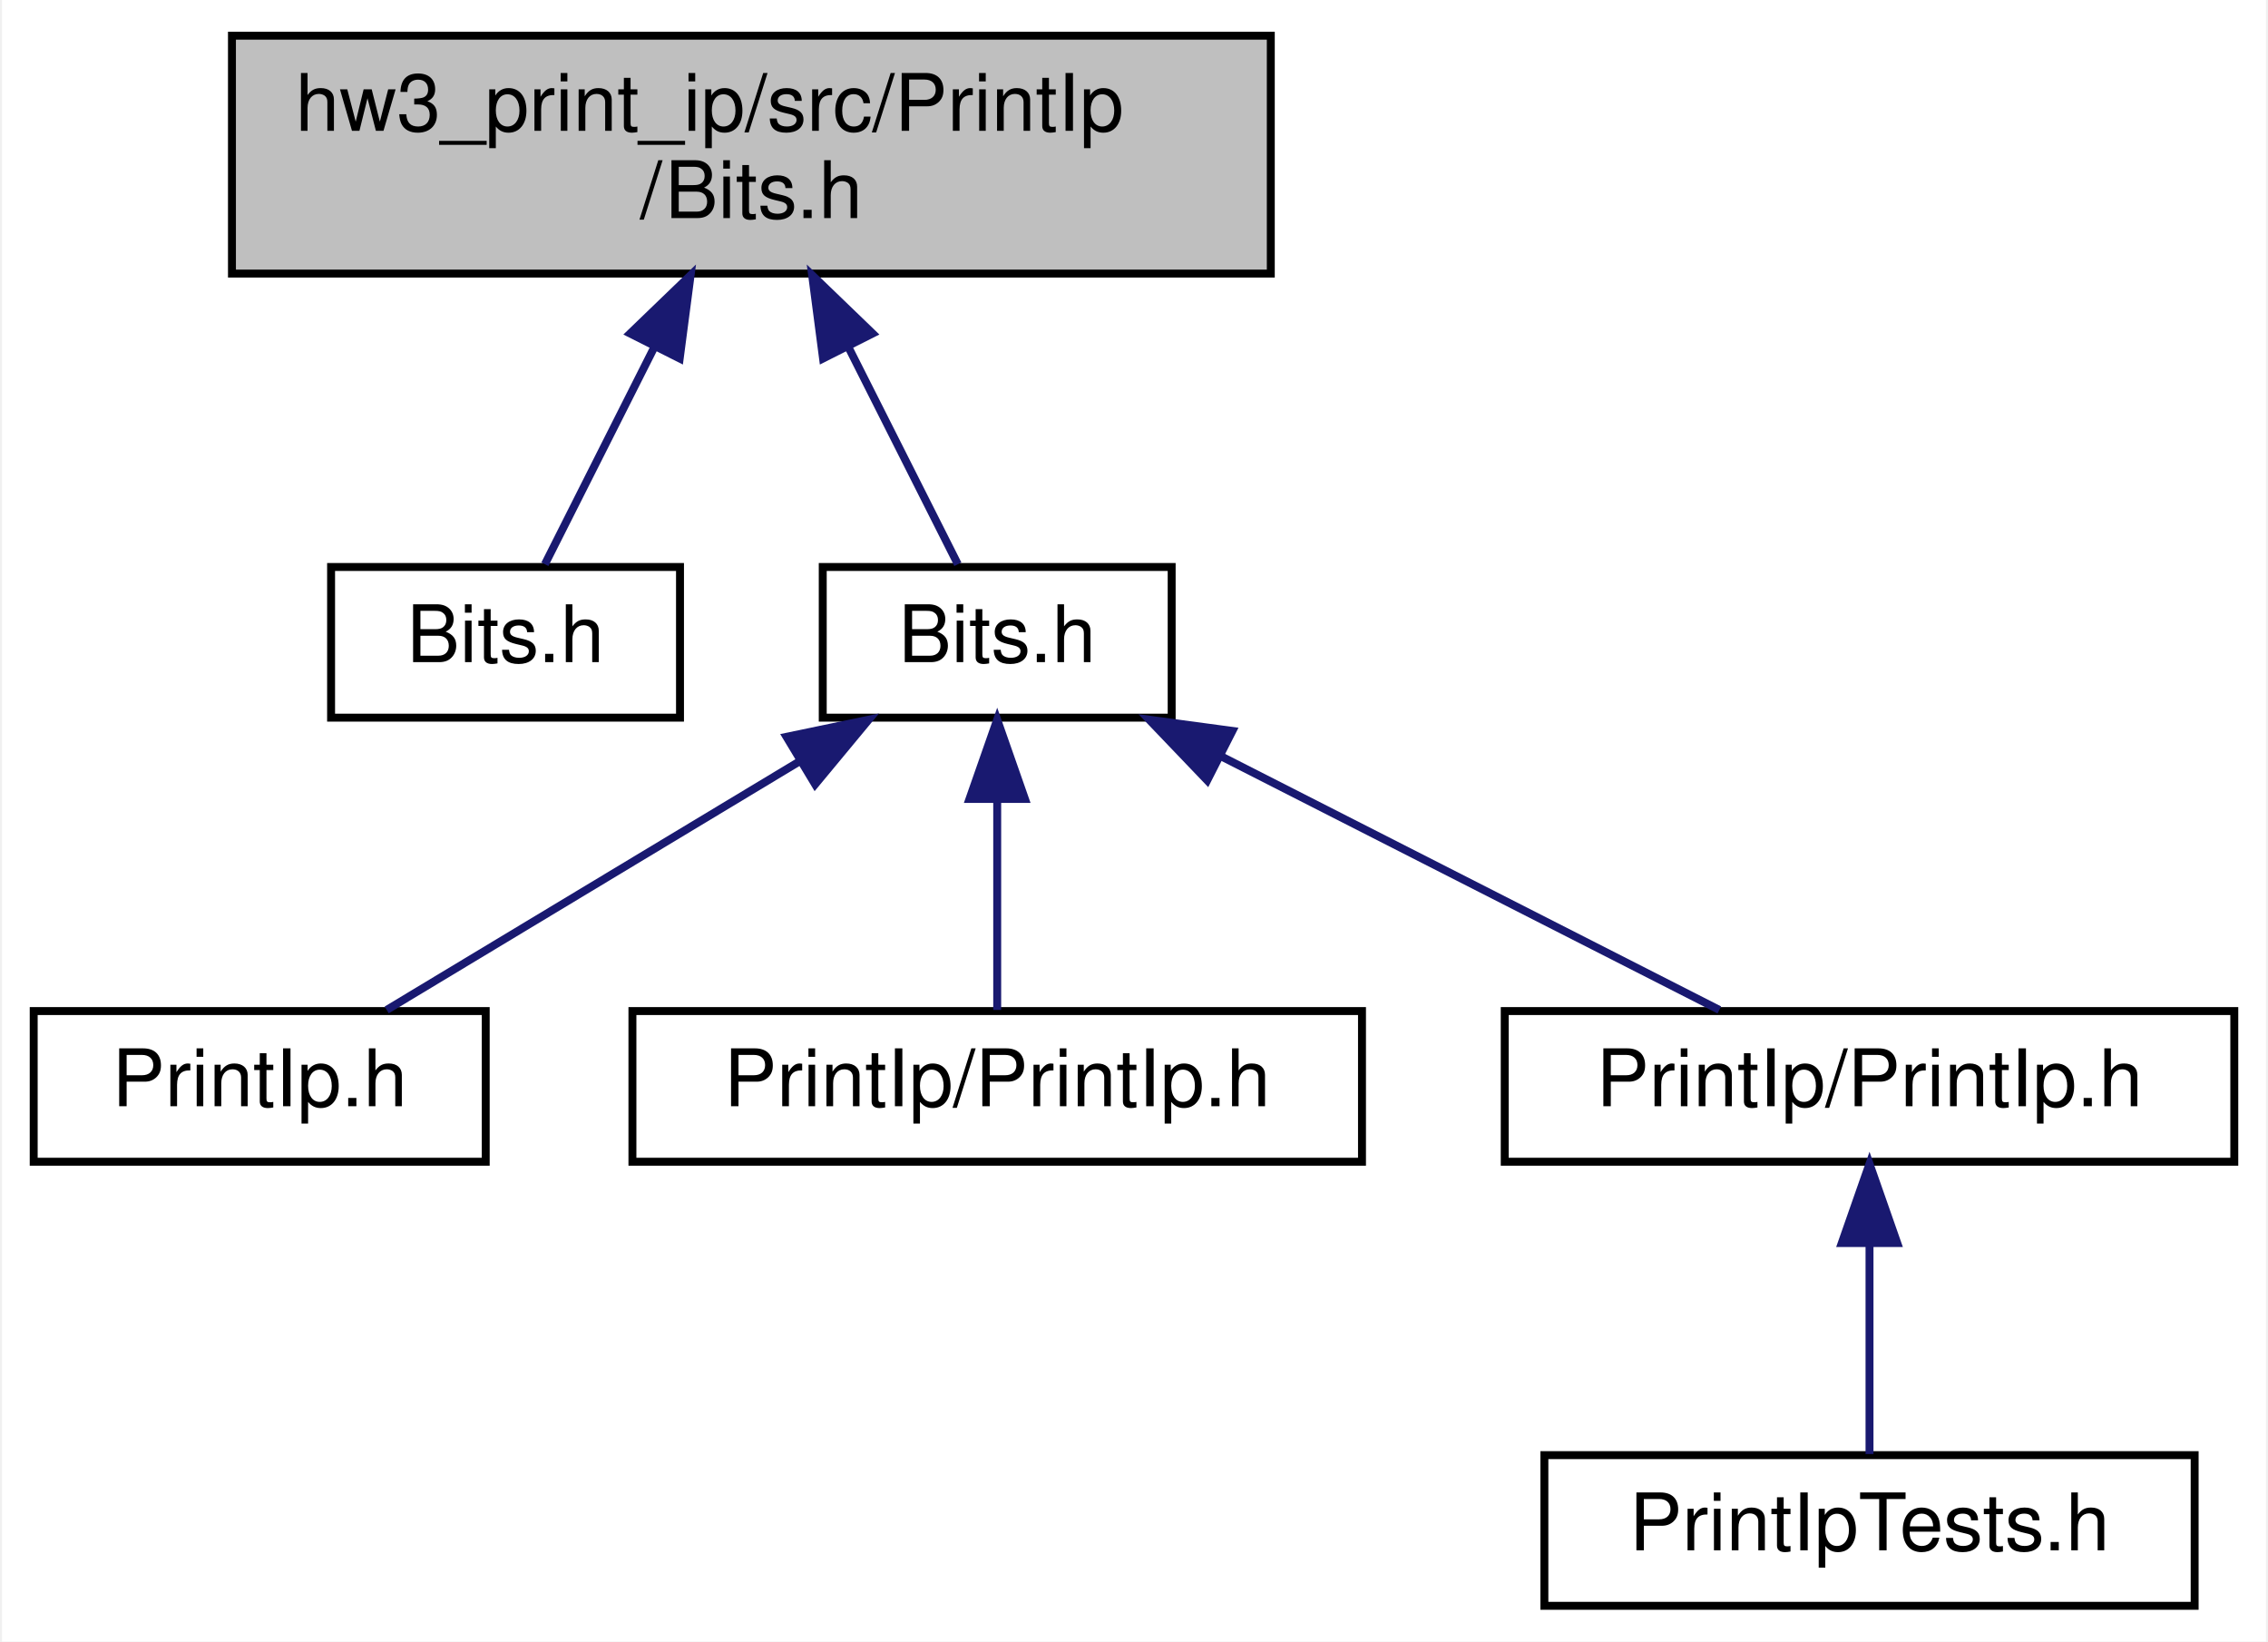
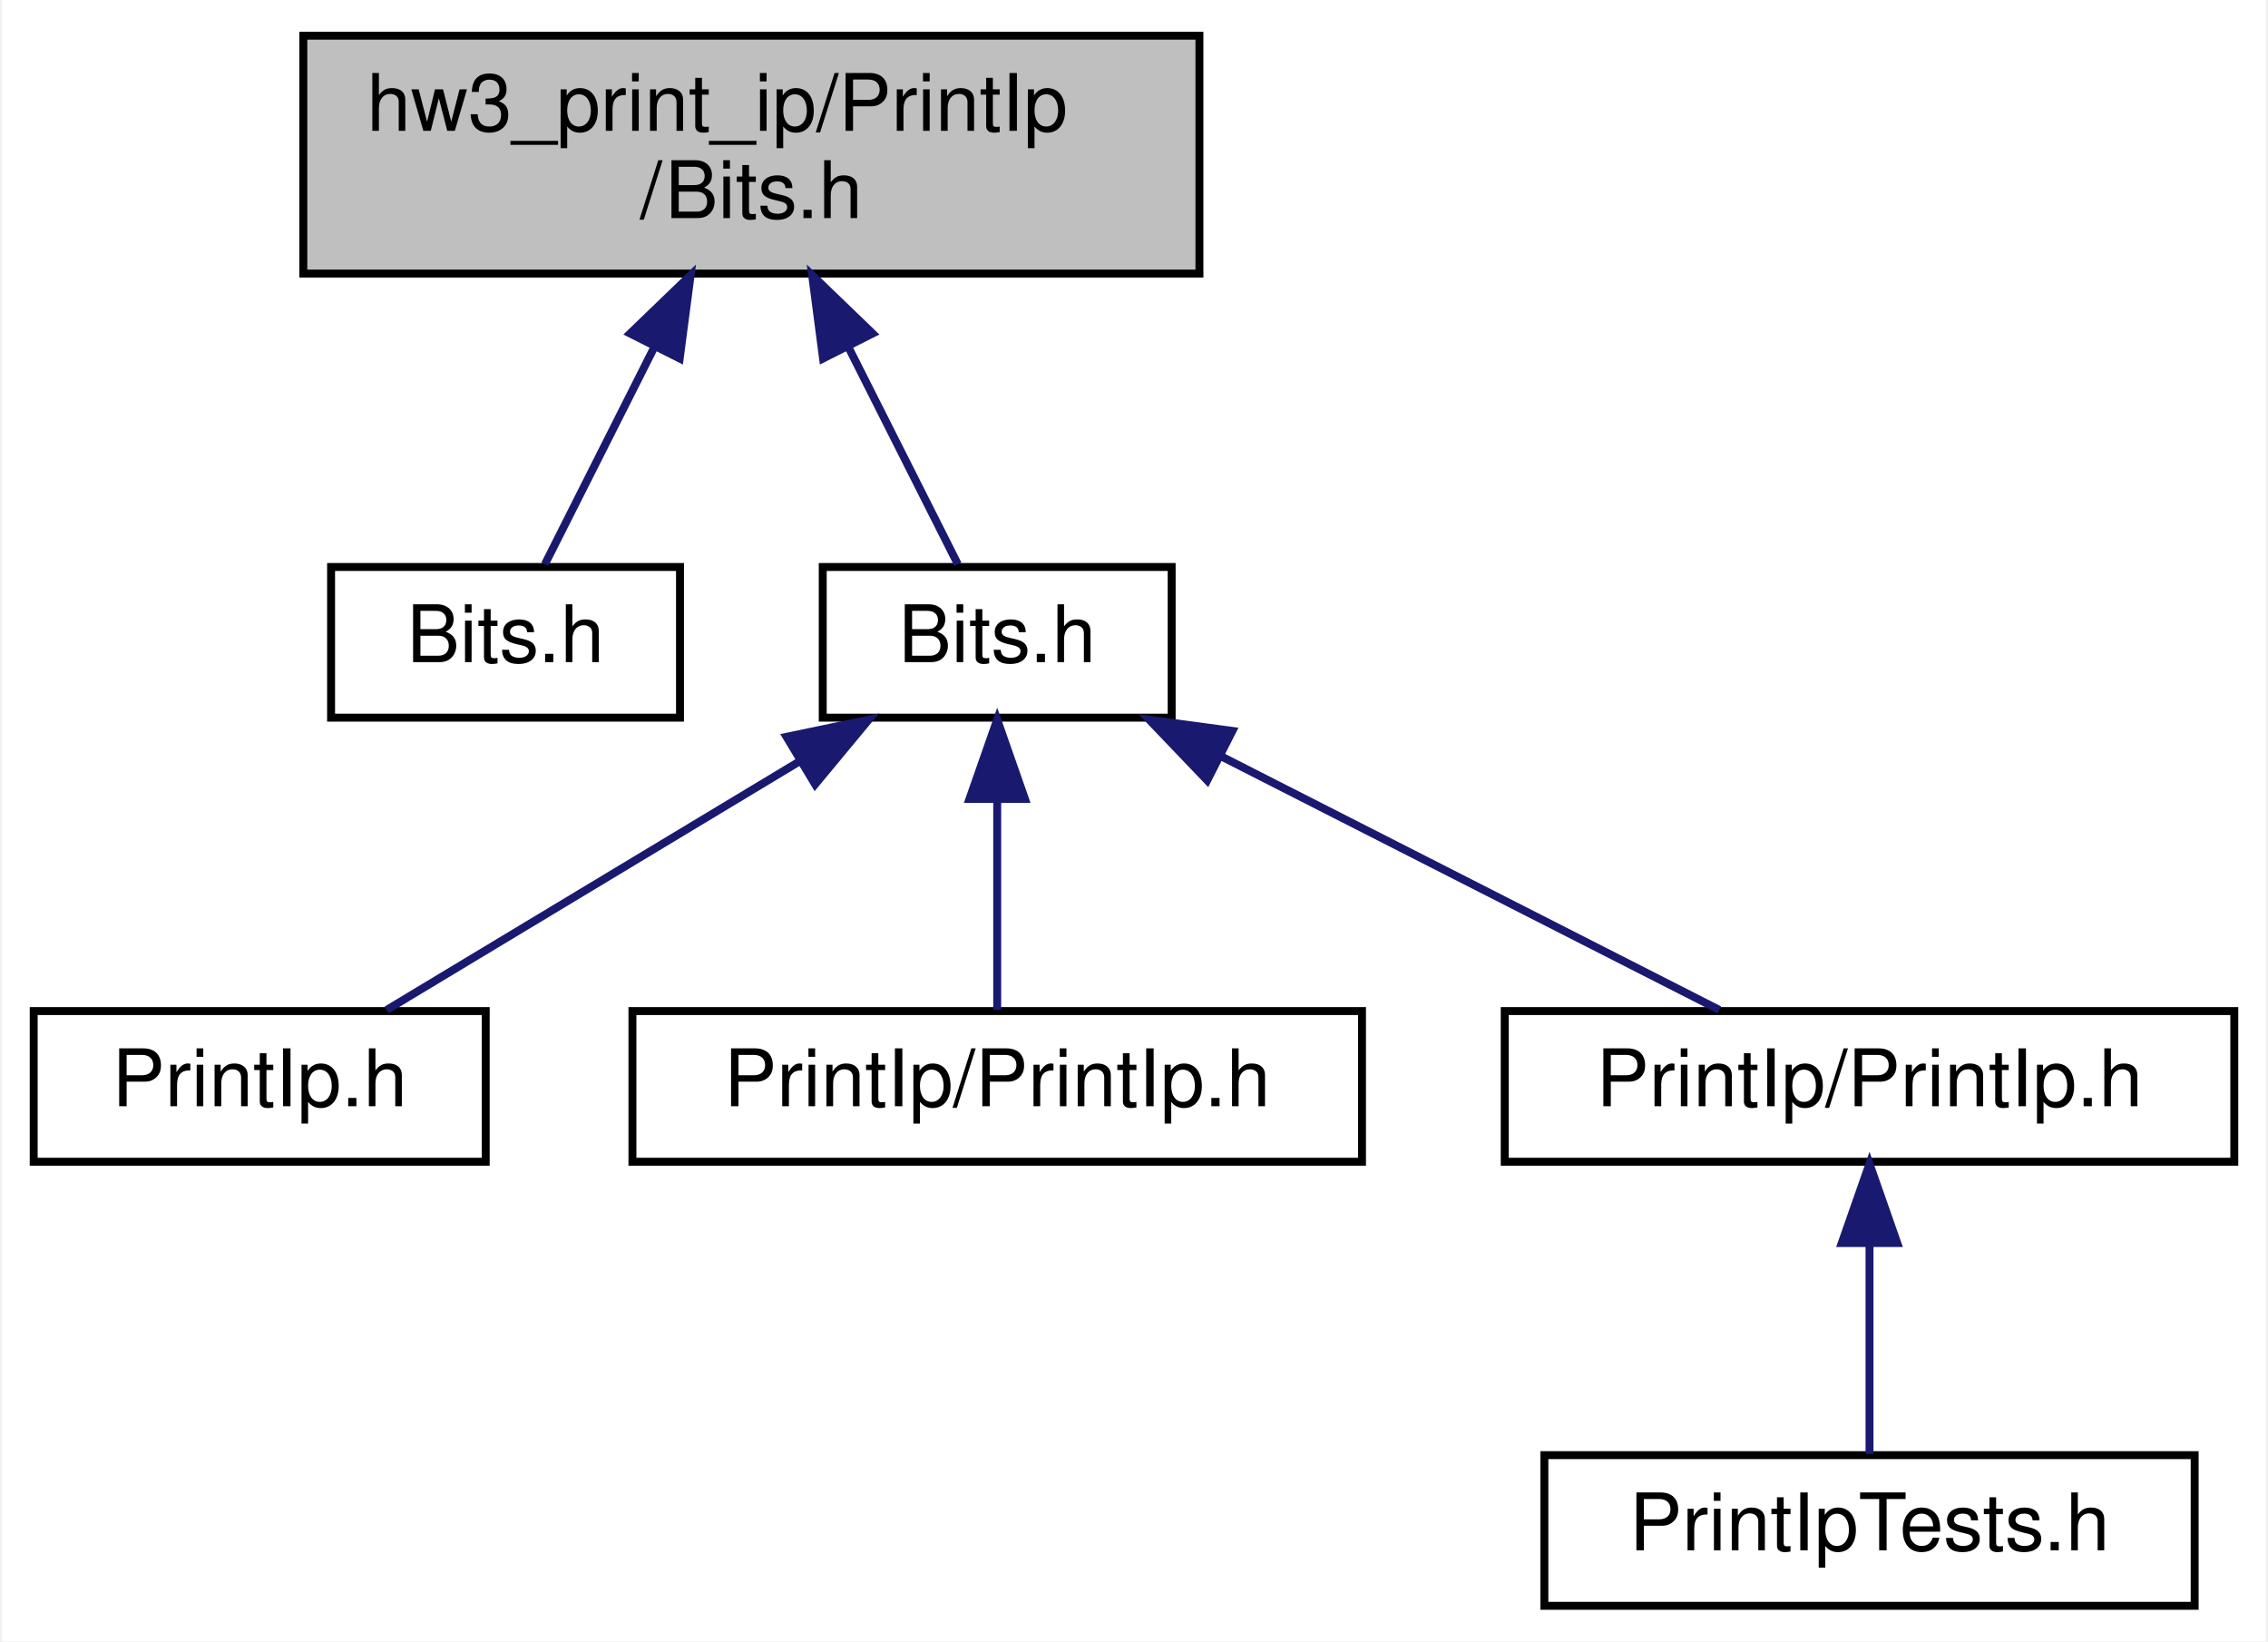
<svg xmlns="http://www.w3.org/2000/svg" xmlns:xlink="http://www.w3.org/1999/xlink" width="286pt" height="207pt" viewBox="0.00 0.00 285.50 207.00">
  <g id="graph0" class="graph" transform="scale(1 1) rotate(0) translate(4 203)">
    <polygon fill="#ffffff" stroke="transparent" points="-4,4 -4,-203 281.5,-203 281.5,4 -4,4" />
    <g id="node1" class="node">
      <g id="a_node1">
        <a xlink:title=" ">
-           <polygon fill="#bfbfbf" stroke="#000000" points="25,-168.5 25,-198.5 156,-198.5 156,-168.5 25,-168.5" />
-           <text text-anchor="start" x="33" y="-186.5" font-family="Helvetica,sans-Serif" font-size="10.00" fill="#000000">hw3_print_ip/src/PrintIp</text>
+           <polygon fill="#bfbfbf" stroke="#000000" points="34,-168.5 34,-198.5 147,-198.5 147,-168.5 34,-168.5" />
+           <text text-anchor="start" x="42" y="-186.5" font-family="Helvetica,sans-Serif" font-size="10.00" fill="#000000">hw3_print_ip/PrintIp</text>
          <text text-anchor="middle" x="90.5" y="-175.5" font-family="Helvetica,sans-Serif" font-size="10.00" fill="#000000">/Bits.h</text>
        </a>
      </g>
    </g>
    <g id="node2" class="node">
      <g id="a_node2">
        <a xlink:href="_print_bits_8h.html" target="_top" xlink:title=" ">
          <polygon fill="#ffffff" stroke="#000000" points="37.5,-112.5 37.5,-131.5 81.5,-131.5 81.5,-112.5 37.5,-112.5" />
          <text text-anchor="middle" x="59.5" y="-119.5" font-family="Helvetica,sans-Serif" font-size="10.00" fill="#000000">Bits.h</text>
        </a>
      </g>
    </g>
    <g id="edge1" class="edge">
      <path fill="none" stroke="#191970" d="M78.242,-159.183C73.429,-149.634 68.179,-139.219 64.463,-131.847" />
      <polygon fill="#191970" stroke="#191970" points="75.21,-160.944 82.837,-168.298 81.461,-157.793 75.21,-160.944" />
    </g>
    <g id="node3" class="node">
      <g id="a_node3">
        <a xlink:href="_print_ip_8h.html" target="_top" xlink:title=" ">
          <polygon fill="#ffffff" stroke="#000000" points="99.5,-112.5 99.5,-131.5 143.5,-131.5 143.5,-112.5 99.5,-112.5" />
          <text text-anchor="middle" x="121.5" y="-119.5" font-family="Helvetica,sans-Serif" font-size="10.00" fill="#000000">Bits.h</text>
        </a>
      </g>
    </g>
    <g id="edge2" class="edge">
      <path fill="none" stroke="#191970" d="M102.758,-159.183C107.571,-149.634 112.821,-139.219 116.537,-131.847" />
      <polygon fill="#191970" stroke="#191970" points="99.539,-157.793 98.163,-168.298 105.79,-160.944 99.539,-157.793" />
    </g>
    <g id="node4" class="node">
      <g id="a_node4">
        <a xlink:href="_print_ip_8cpp.html" target="_top" xlink:title=" ">
          <polygon fill="#ffffff" stroke="#000000" points="0,-56.5 0,-75.5 57,-75.5 57,-56.5 0,-56.5" />
          <text text-anchor="middle" x="28.5" y="-63.5" font-family="Helvetica,sans-Serif" font-size="10.00" fill="#000000">PrintIp.h</text>
        </a>
      </g>
    </g>
    <g id="edge3" class="edge">
      <path fill="none" stroke="#191970" d="M96.666,-107.046C80.119,-97.082 58.857,-84.279 44.514,-75.643" />
      <polygon fill="#191970" stroke="#191970" points="94.928,-110.085 105.301,-112.246 98.539,-104.089 94.928,-110.085" />
    </g>
    <g id="node5" class="node">
      <g id="a_node5">
        <a xlink:href="example_8cpp.html" target="_top" xlink:title=" ">
          <polygon fill="#ffffff" stroke="#000000" points="75.5,-56.5 75.5,-75.5 167.5,-75.5 167.5,-56.5 75.5,-56.5" />
          <text text-anchor="middle" x="121.5" y="-63.5" font-family="Helvetica,sans-Serif" font-size="10.00" fill="#000000">PrintIp/PrintIp.h</text>
        </a>
      </g>
    </g>
    <g id="edge4" class="edge">
      <path fill="none" stroke="#191970" d="M121.5,-102.157C121.5,-93.155 121.5,-82.92 121.5,-75.643" />
      <polygon fill="#191970" stroke="#191970" points="118,-102.246 121.5,-112.246 125,-102.246 118,-102.246" />
    </g>
    <g id="node6" class="node">
      <g id="a_node6">
        <a xlink:href="_print_ip_tests_8h.html" target="_top" xlink:title=" ">
          <polygon fill="#ffffff" stroke="#000000" points="185.5,-56.5 185.5,-75.5 277.5,-75.5 277.5,-56.5 185.5,-56.5" />
          <text text-anchor="middle" x="231.5" y="-63.5" font-family="Helvetica,sans-Serif" font-size="10.00" fill="#000000">PrintIp/PrintIp.h</text>
        </a>
      </g>
    </g>
    <g id="edge5" class="edge">
      <path fill="none" stroke="#191970" d="M149.791,-107.597C169.511,-97.558 195.28,-84.439 212.559,-75.643" />
      <polygon fill="#191970" stroke="#191970" points="147.984,-104.59 140.661,-112.246 151.16,-110.828 147.984,-104.59" />
    </g>
    <g id="node7" class="node">
      <g id="a_node7">
        <a xlink:href="_print_ip_tests_8cpp.html" target="_top" xlink:title=" ">
          <polygon fill="#ffffff" stroke="#000000" points="190.5,-.5 190.5,-19.5 272.5,-19.5 272.5,-.5 190.5,-.5" />
          <text text-anchor="middle" x="231.5" y="-7.5" font-family="Helvetica,sans-Serif" font-size="10.00" fill="#000000">PrintIpTests.h</text>
        </a>
      </g>
    </g>
    <g id="edge6" class="edge">
      <path fill="none" stroke="#191970" d="M231.5,-46.157C231.5,-37.155 231.5,-26.92 231.5,-19.643" />
      <polygon fill="#191970" stroke="#191970" points="228,-46.245 231.5,-56.245 235,-46.246 228,-46.245" />
    </g>
  </g>
</svg>
